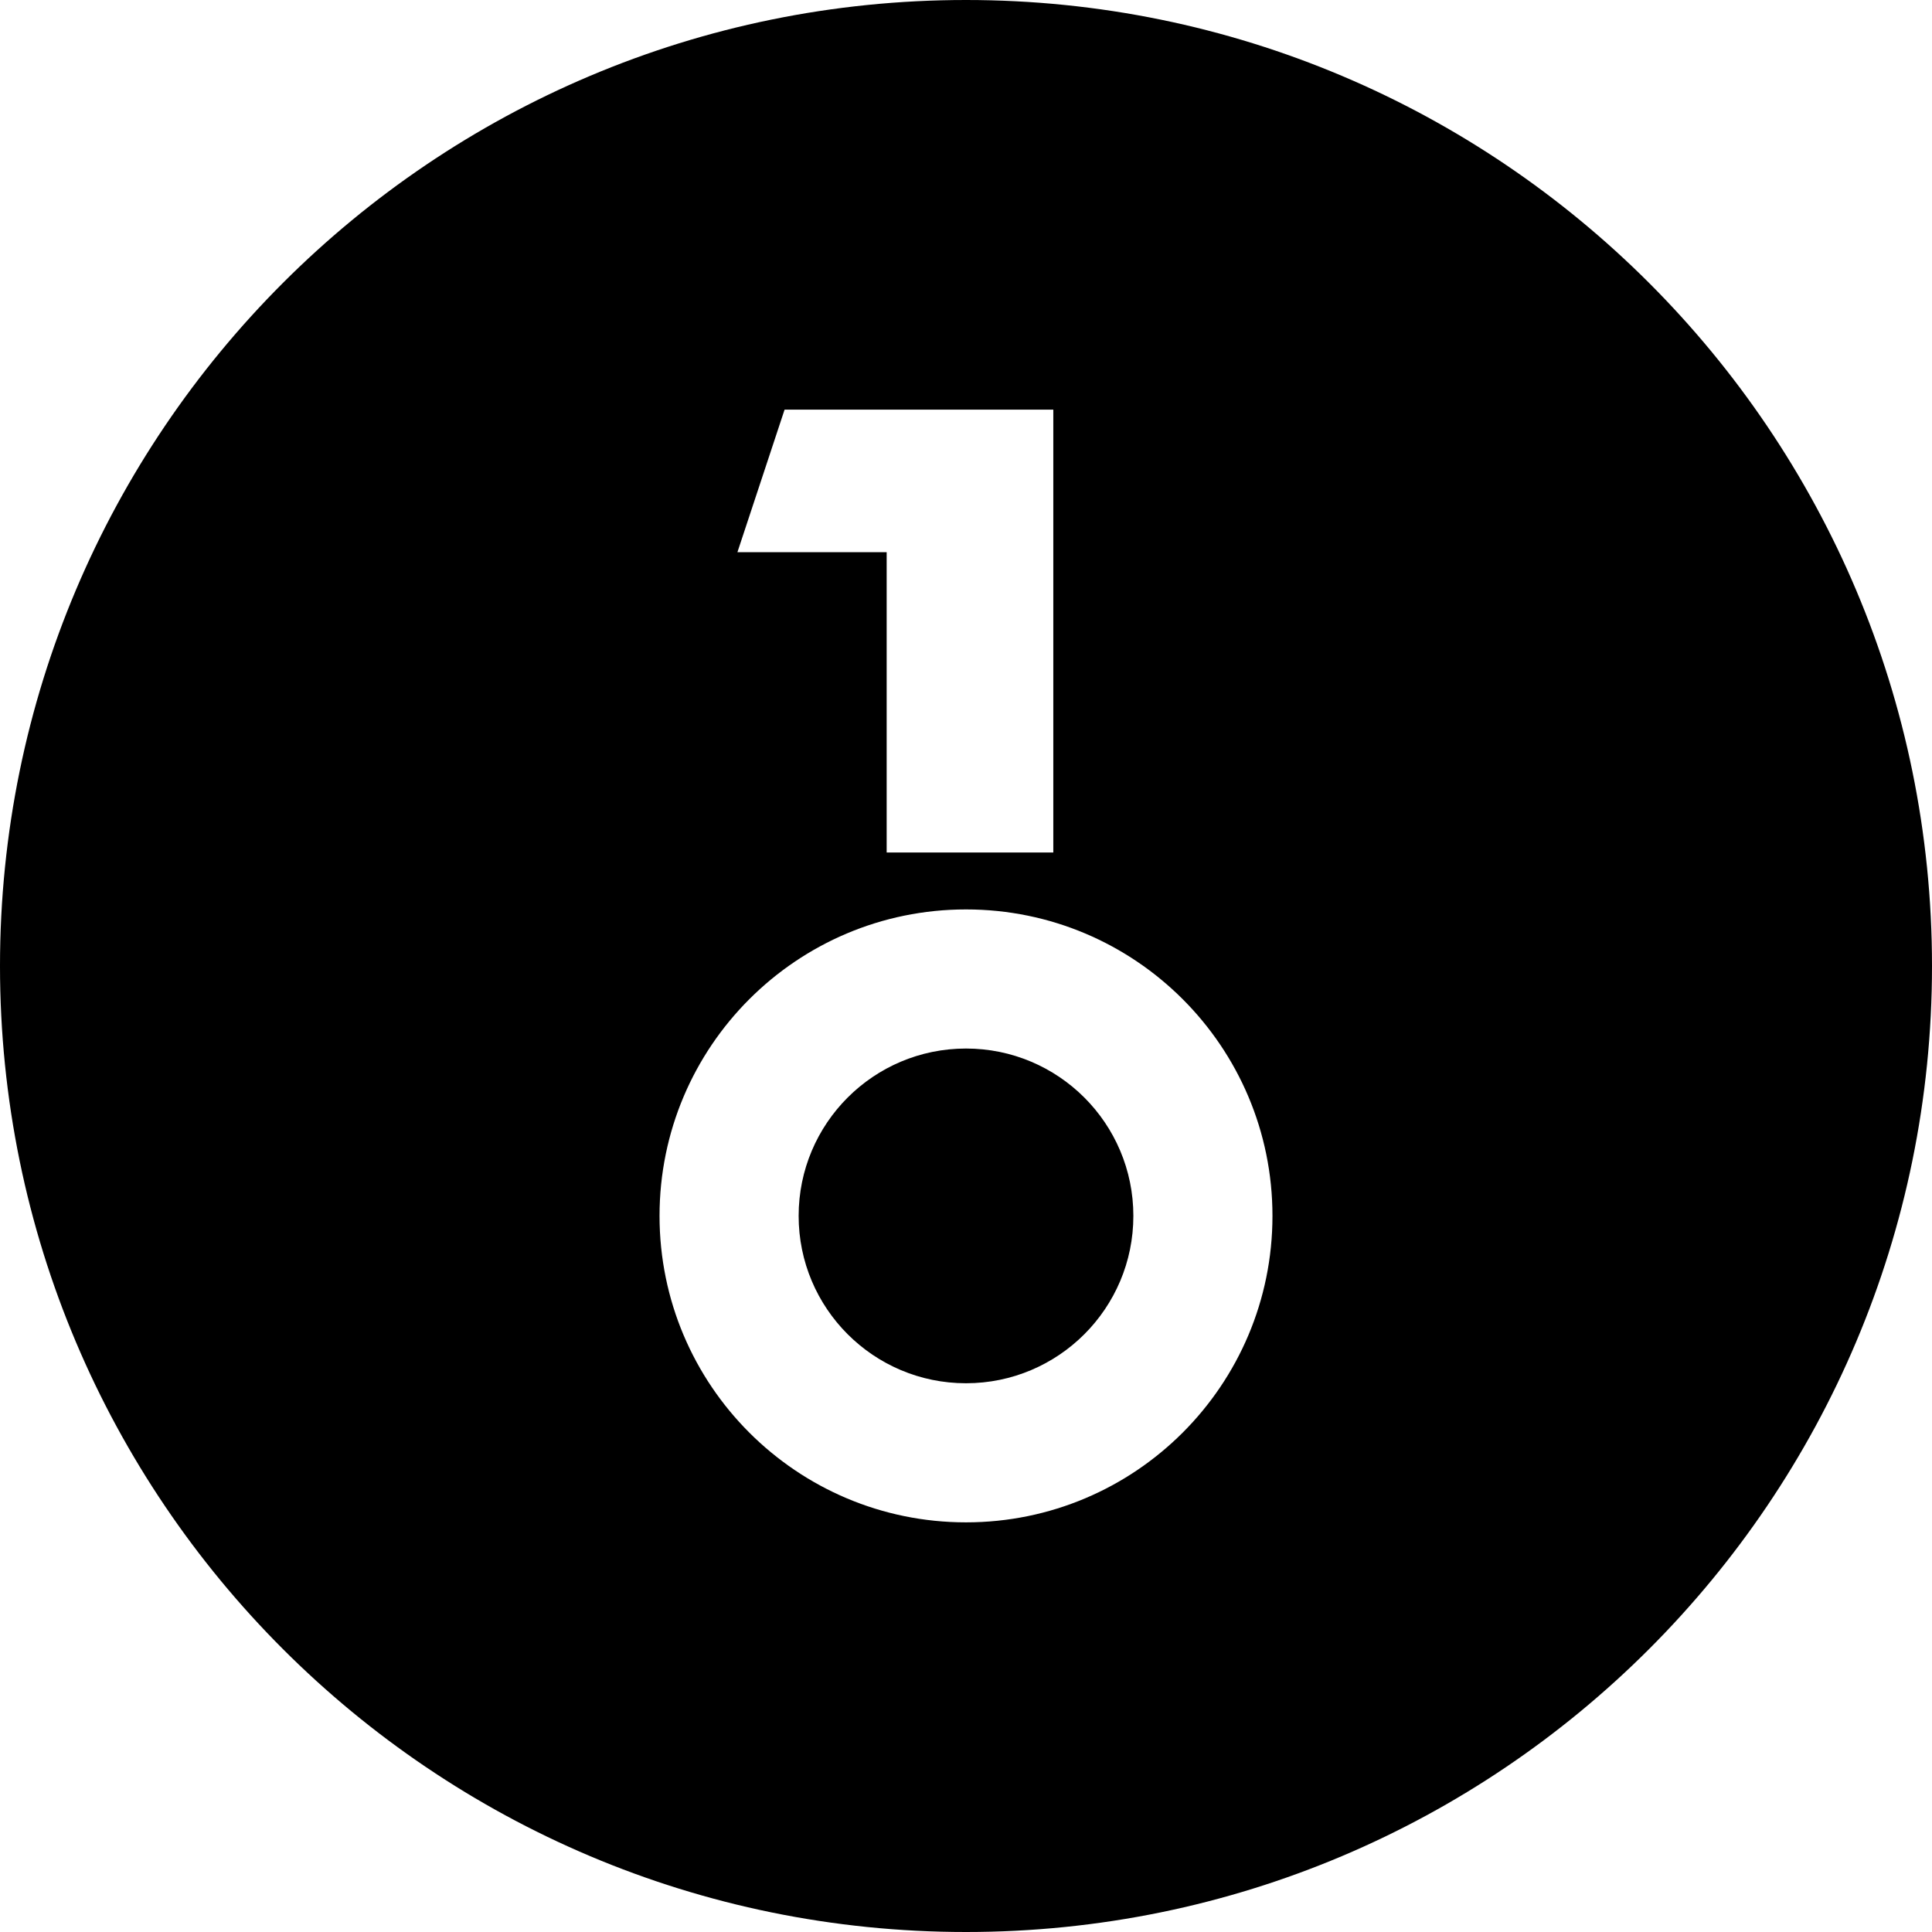
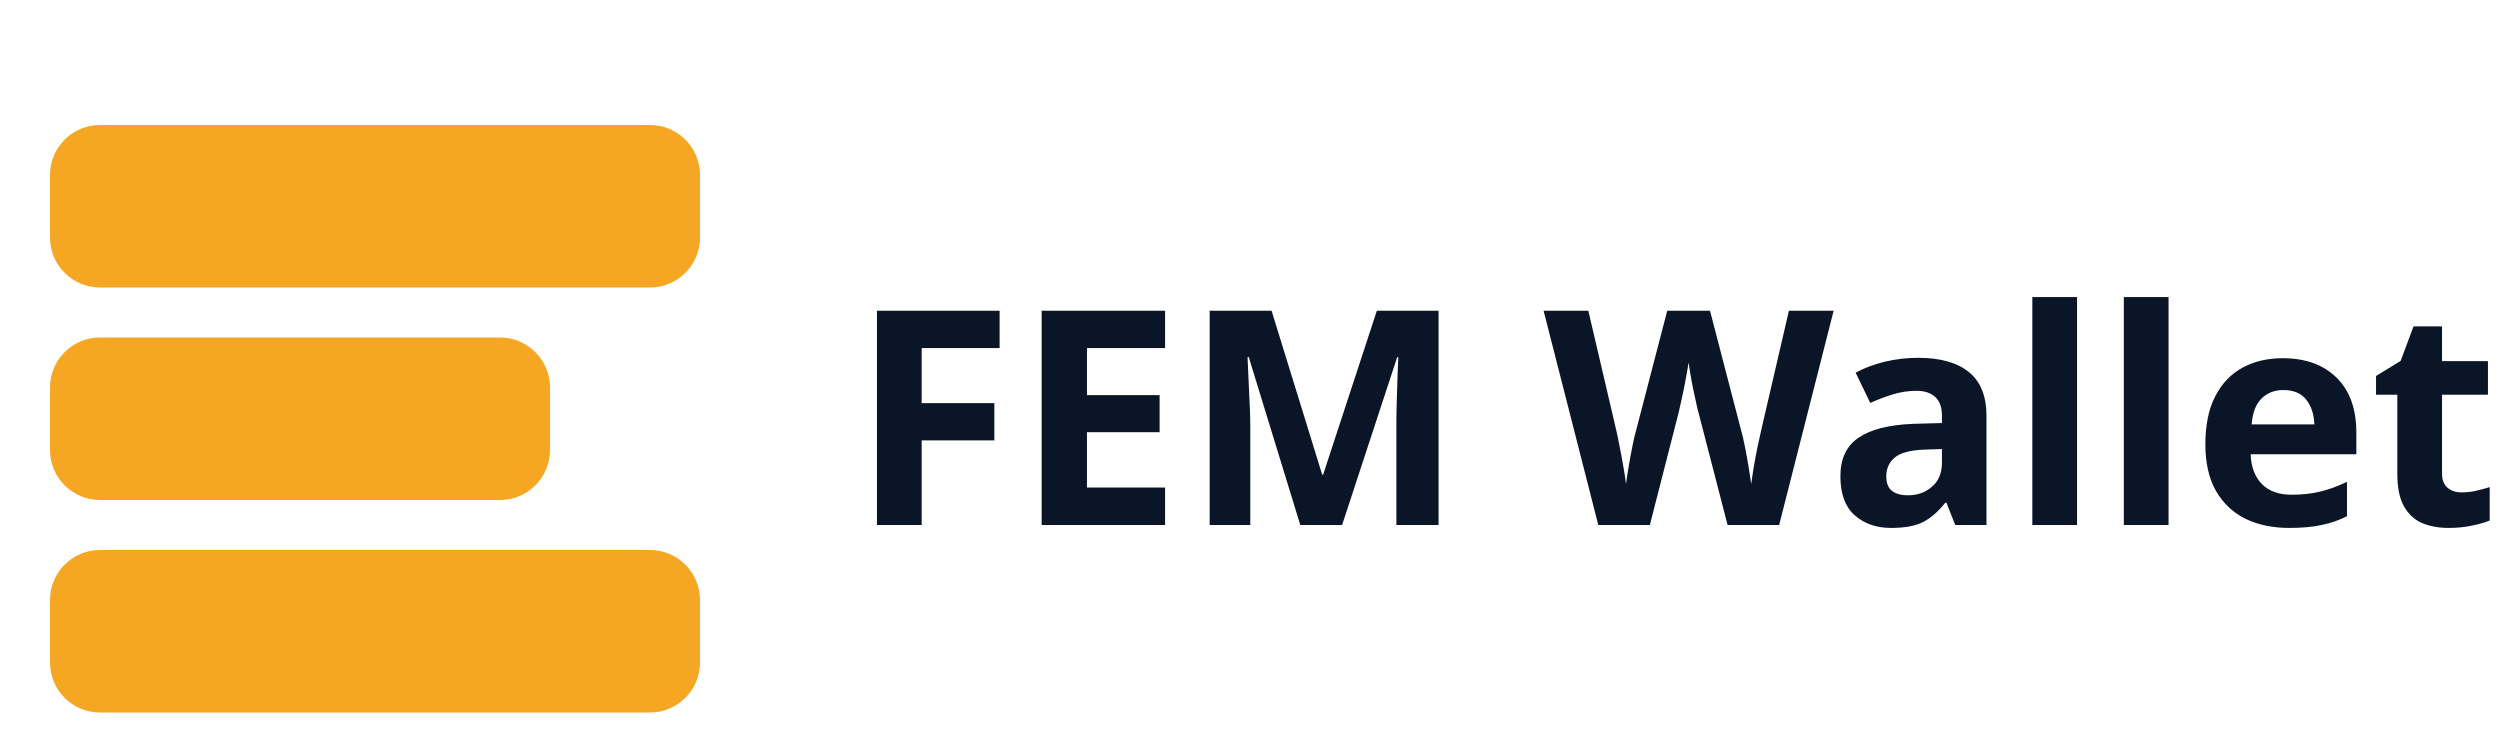
- <svg xmlns="http://www.w3.org/2000/svg" viewBox="0 0 32 32" fill="none">
-   <path fill-rule="evenodd" clip-rule="evenodd" d="M16 0C7.163 0 0 7.163 0 16C0 24.837 7.163 32 16 32C24.837 32 32 24.837 32 16C32 7.163 24.837 0 16 0ZM12.995 6.785H17.446V14.12H14.686V9.146H12.214L12.995 6.785ZM16 25.215C18.804 25.215 21.076 22.943 21.076 20.139C21.076 17.336 18.804 15.063 16 15.063C13.197 15.063 10.924 17.336 10.924 20.139C10.924 22.943 13.197 25.215 16 25.215ZM16 22.911C17.531 22.911 18.772 21.67 18.772 20.139C18.772 18.608 17.531 17.367 16 17.367C14.469 17.367 13.228 18.608 13.228 20.139C13.228 21.67 14.469 22.911 16 22.911Z" fill="currentColor" />
+ <svg xmlns="http://www.w3.org/2000/svg" viewBox="0 0 200 60" fill="none">
+   <rect x="4" y="10" width="52" height="13" rx="4" fill="#F5A623" />
+   <rect x="4" y="27" width="40" height="13" rx="4" fill="#F5A623" />
+   <rect x="4" y="44" width="52" height="13" rx="4" fill="#F5A623" />
+   <text x="68" y="42" font-family="system-ui,sans-serif" font-weight="700" font-size="24" fill="#0A1628">FEM Wallet</text>
</svg>
